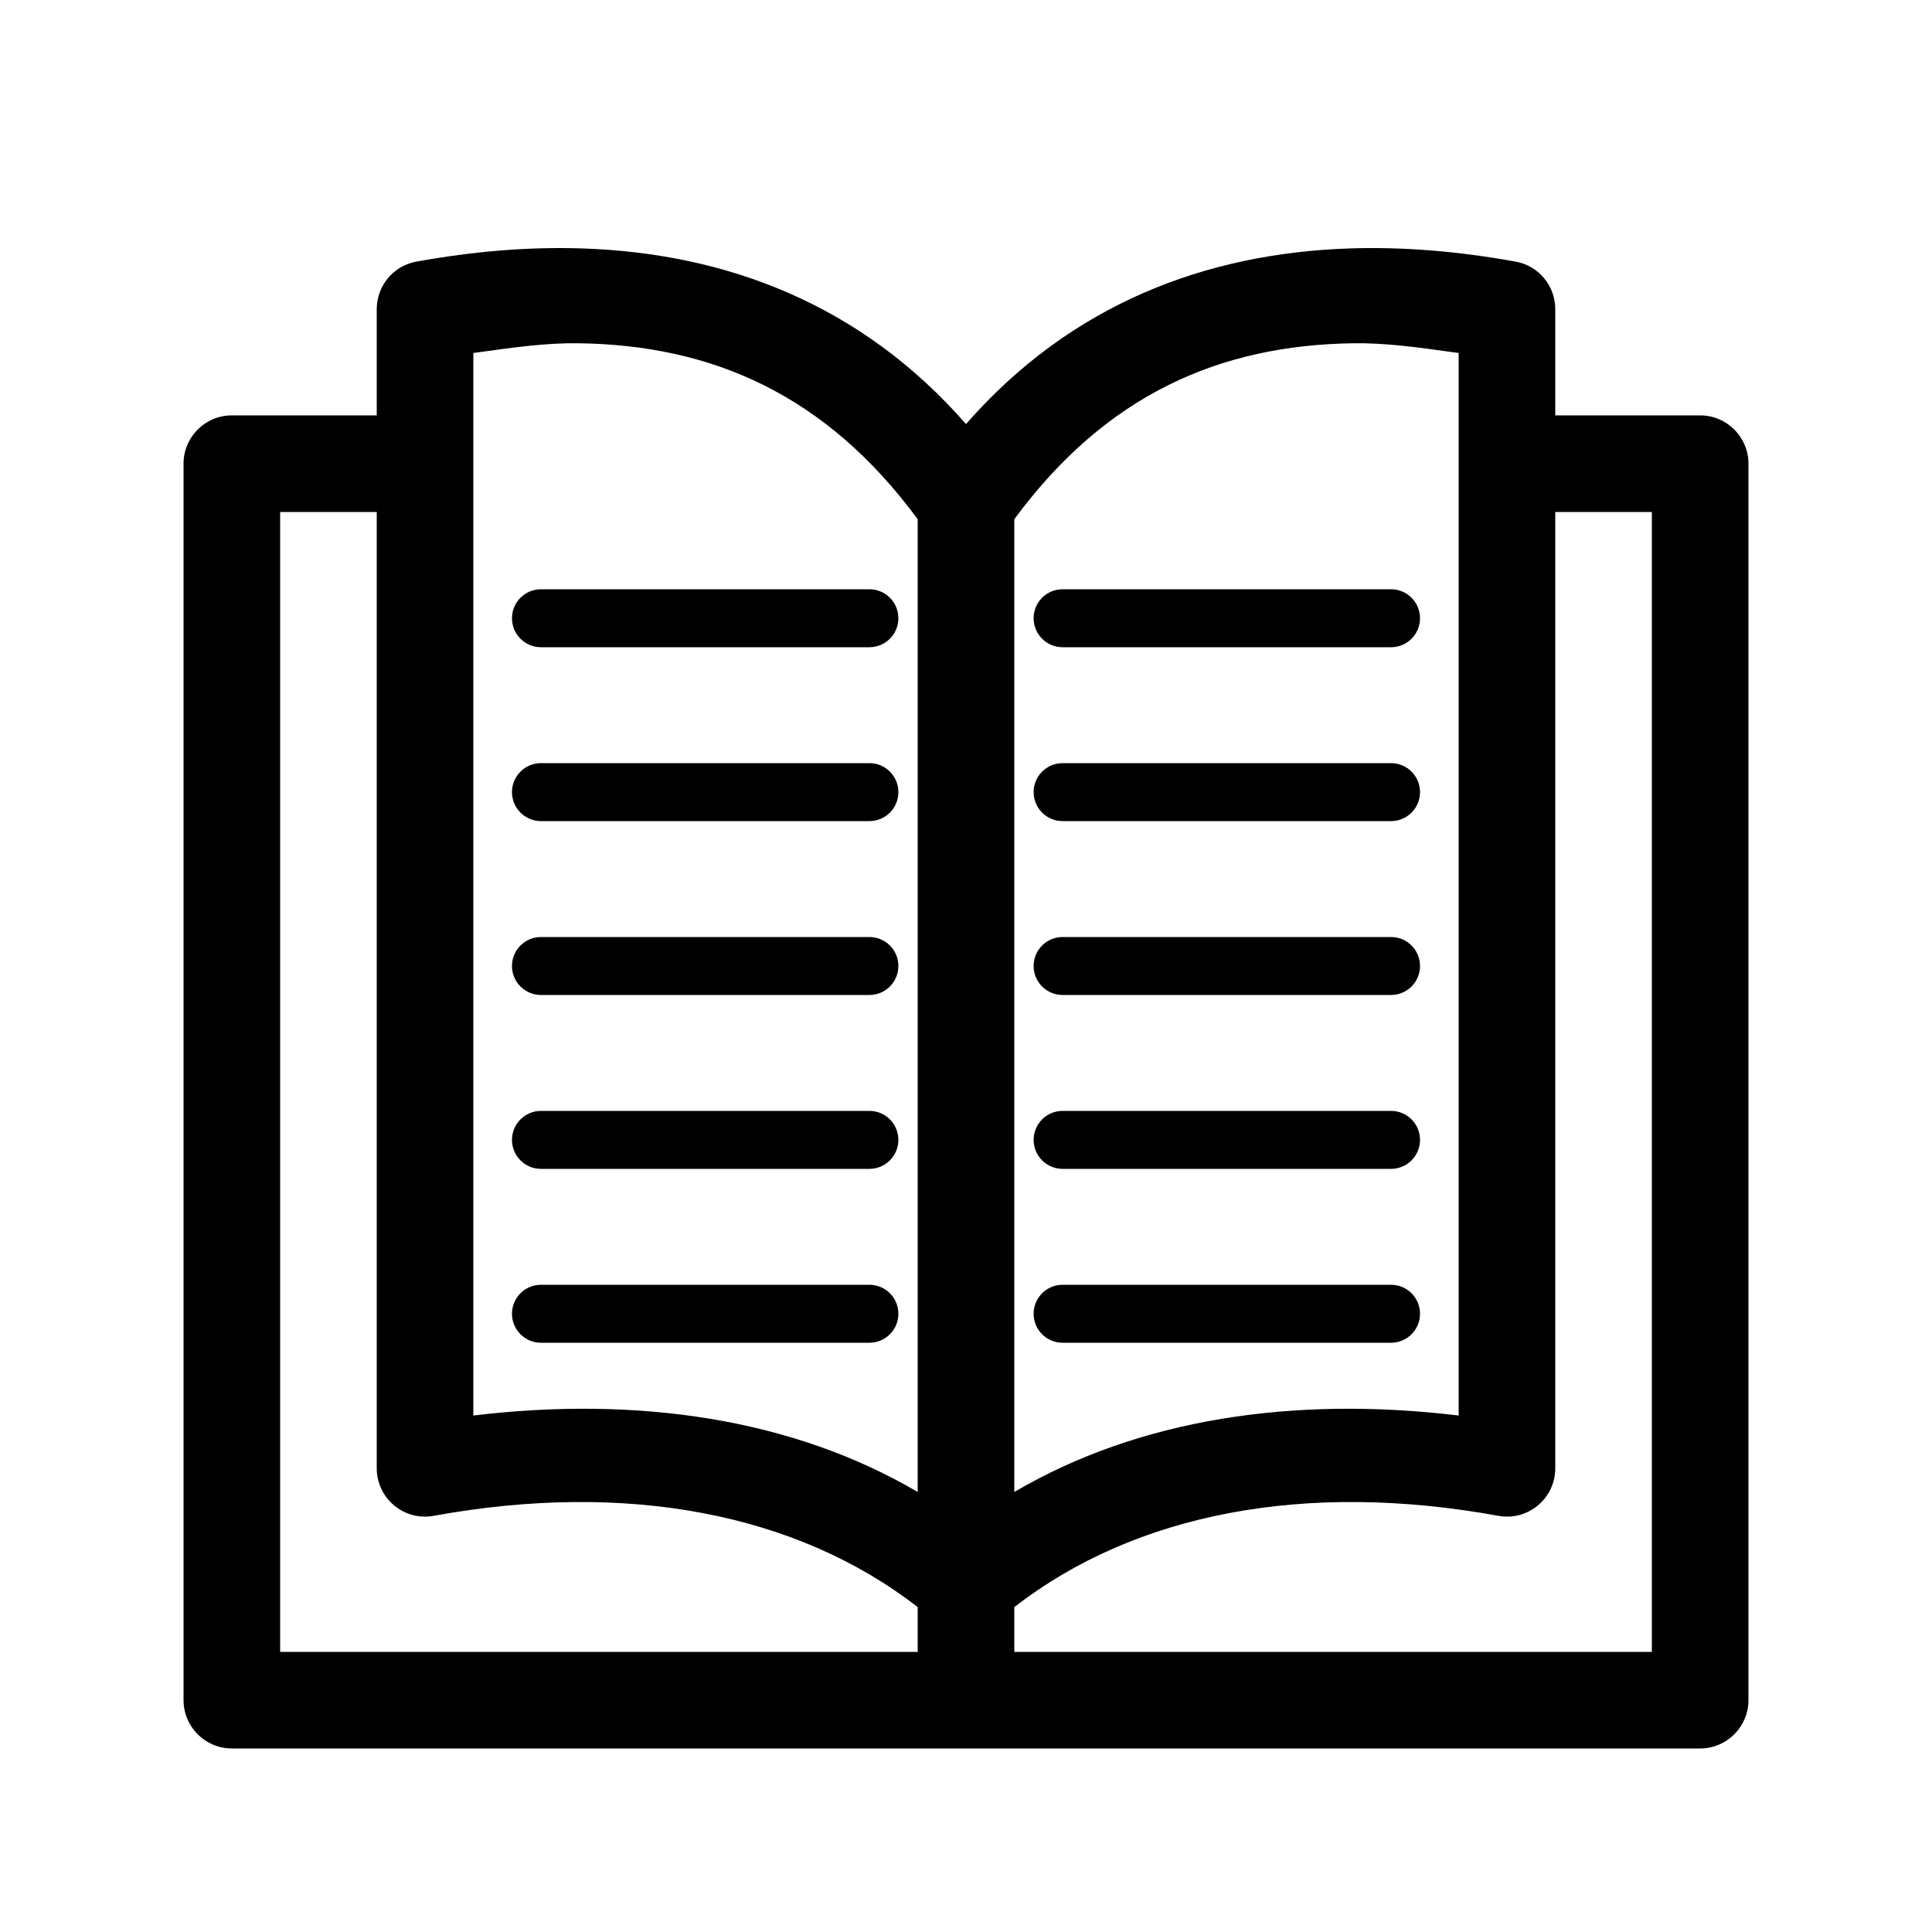
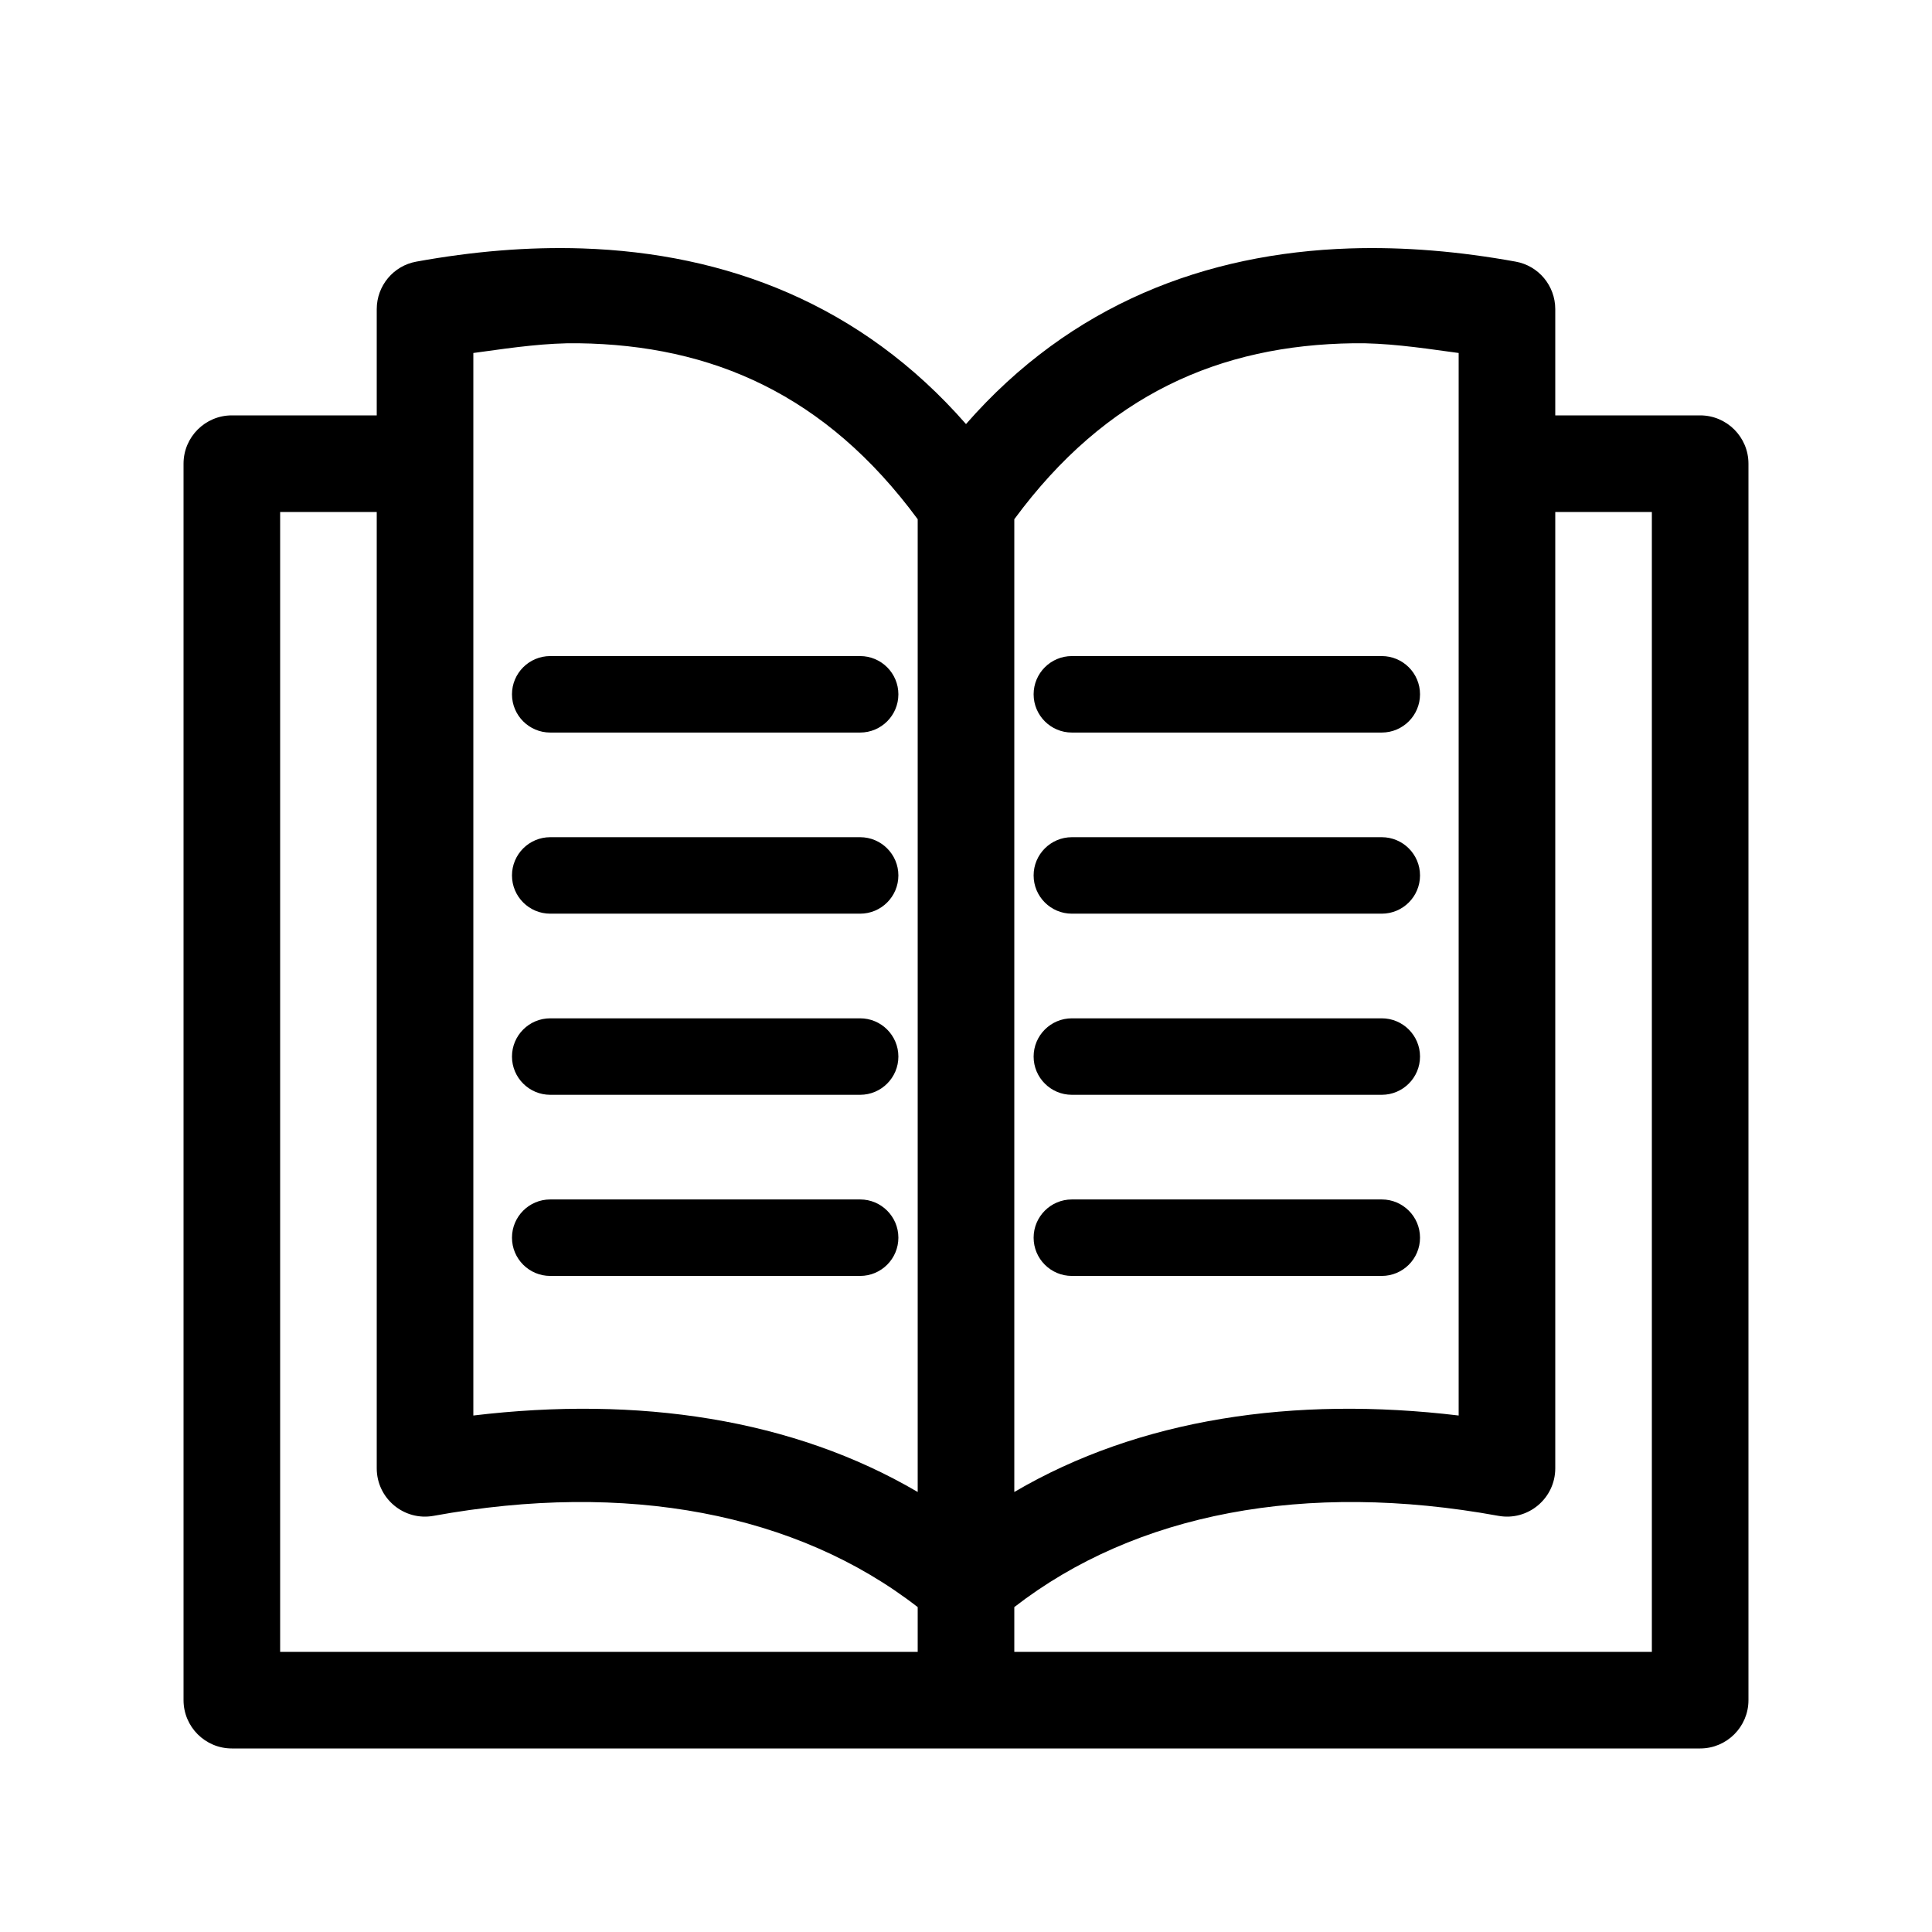
<svg xmlns="http://www.w3.org/2000/svg" width="24" height="24" viewBox="0 0 24 24">
-   <path d="M2.88 5.16 H4.68 V3.84 C4.68 3.55 4.887 3.301 5.172 3.25 C5.866 3.124 6.556 3.064 7.231 3.086 C9.021 3.145 10.697 3.778 12 5.268 C13.303 3.778 14.979 3.145 16.769 3.086 C17.444 3.064 18.134 3.124 18.828 3.25 C19.113 3.301 19.32 3.55 19.32 3.84 V5.16 H21.12 C21.451 5.16 21.72 5.429 21.72 5.76 V21.12 C21.72 21.451 21.451 21.72 21.12 21.72 H2.88 C2.549 21.72 2.28 21.451 2.28 21.12 V5.76 C2.28 5.429 2.549 5.16 2.88 5.16 Z        M16.816 4.264 C15.155 4.286 13.742 4.9 12.6 6.45 V18.534 C14.153 17.622 16.076 17.339 18.12 17.584 V4.385 L18.032 4.373 C17.617 4.315 17.203 4.258 16.816 4.264 Z        M7.184 4.264 C6.797 4.258 6.383 4.315 5.968 4.373 L5.88 4.385 V17.584 C7.924 17.339 9.847 17.622 11.4 18.534 V6.45 C10.258 4.9 8.845 4.286 7.184 4.264 Z        M19.32 6.36 V18.24 C19.32 18.614 18.981 18.898 18.612 18.83 C16.218 18.394 14.106 18.796 12.6 19.964 V20.52 H20.52 V6.36 Z        M11.4 20.52 V19.964 C9.894 18.796 7.782 18.394 5.388 18.83 C5.019 18.898 4.68 18.614 4.68 18.24 V6.36 H3.48 V20.52 Z        M6.72 9.48 H10.8 C10.999 9.48 11.16 9.641 11.16 9.84 C11.16 10.039 10.999 10.2 10.8 10.2 H6.72 C6.521 10.2 6.36 10.039 6.36 9.84 C6.36 9.641 6.521 9.48 6.72 9.48 Z        M6.72 13.8 H10.8 C10.999 13.8 11.16 13.961 11.16 14.16 C11.16 14.359 10.999 14.52 10.8 14.52 H6.72 C6.521 14.52 6.36 14.359 6.36 14.16 C6.36 13.961 6.521 13.8 6.72 13.8 Z        M13.2 9.48 H17.28 C17.479 9.48 17.64 9.641 17.64 9.84 C17.64 10.039 17.479 10.2 17.28 10.2 H13.2 C13.001 10.2 12.84 10.039 12.84 9.84 C12.84 9.641 13.001 9.48 13.2 9.48 Z        M13.2 13.8 H17.28 C17.479 13.8 17.64 13.961 17.64 14.16 C17.64 14.359 17.479 14.52 17.28 14.52 H13.2 C13.001 14.52 12.84 14.359 12.84 14.16 C12.84 13.961 13.001 13.8 13.2 13.8 Z        M13.2 7.32 H17.28 C17.479 7.32 17.64 7.481 17.64 7.68 C17.64 7.879 17.479 8.04 17.28 8.04 H13.2 C13.001 8.04 12.84 7.879 12.84 7.68 C12.84 7.481 13.001 7.32 13.2 7.32 Z        M6.72 15.96 H10.8 C10.999 15.96 11.16 16.121 11.16 16.32 C11.16 16.519 10.999 16.68 10.8 16.68 H6.72 C6.521 16.68 6.36 16.519 6.36 16.32 C6.36 16.121 6.521 15.96 6.72 15.96 Z        M13.2 11.64 H17.28 C17.479 11.64 17.64 11.801 17.64 12 C17.64 12.199 17.479 12.36 17.28 12.36 H13.2 C13.001 12.36 12.84 12.199 12.84 12 C12.84 11.801 13.001 11.64 13.2 11.64 Z        M6.72 7.32 H10.8 C10.999 7.32 11.16 7.481 11.16 7.68 C11.16 7.879 10.999 8.04 10.8 8.04 H6.72 C6.521 8.04 6.36 7.879 6.36 7.68 C6.36 7.481 6.521 7.32 6.72 7.32 Z        M13.2 15.96 H17.28 C17.479 15.96 17.64 16.121 17.64 16.32 C17.64 16.519 17.479 16.68 17.28 16.68 H13.2 C13.001 16.68 12.84 16.519 12.84 16.32 C12.84 16.121 13.001 15.96 13.2 15.96 Z        M6.72 11.64 H10.8 C10.999 11.64 11.16 11.801 11.16 12 C11.16 12.199 10.999 12.36 10.8 12.36 H6.72 C6.521 12.36 6.36 12.199 6.36 12 C6.36 11.801 6.521 11.64 6.72 11.64 Z" />
+   <path d="M2.88 5.16 H4.68 V3.84 C4.68 3.55 4.887 3.301 5.172 3.25 C5.866 3.124 6.556 3.064 7.231 3.086 C9.021 3.145 10.697 3.778 12 5.268 C13.303 3.778 14.979 3.145 16.769 3.086 C17.444 3.064 18.134 3.124 18.828 3.25 C19.113 3.301 19.32 3.55 19.32 3.84 V5.16 H21.12 C21.451 5.16 21.72 5.429 21.72 5.76 V21.12 C21.72 21.451 21.451 21.72 21.12 21.72 H2.88 C2.549 21.72 2.28 21.451 2.28 21.12 V5.76 C2.28 5.429 2.549 5.16 2.88 5.16 Z        M16.816 4.264 C15.155 4.286 13.742 4.9 12.6 6.45 V18.534 C14.153 17.622 16.076 17.339 18.12 17.584 V4.385 L18.032 4.373 C17.617 4.315 17.203 4.258 16.816 4.264 Z        M7.184 4.264 C6.797 4.258 6.383 4.315 5.968 4.373 L5.88 4.385 V17.584 C7.924 17.339 9.847 17.622 11.4 18.534 V6.45 C10.258 4.9 8.845 4.286 7.184 4.264 Z        M19.32 6.36 V18.24 C19.32 18.614 18.981 18.898 18.612 18.83 C16.218 18.394 14.106 18.796 12.6 19.964 V20.52 H20.52 V6.36 Z        M11.4 20.52 V19.964 C9.894 18.796 7.782 18.394 5.388 18.83 C5.019 18.898 4.68 18.614 4.68 18.24 V6.36 H3.48 V20.52 Z        M13.315 8.15 H17.165 C17.427 8.15 17.64 8.363 17.64 8.625 C17.64 8.887 17.427 9.1 17.165 9.1 H13.315 C13.053 9.1 12.84 8.887 12.84 8.625 C12.84 8.363 13.053 8.15 13.315 8.15 Z        M6.835 8.15 H10.685 C10.947 8.15 11.16 8.363 11.16 8.625 C11.16 8.887 10.947 9.1 10.685 9.1 H6.835 C6.573 9.1 6.36 8.887 6.36 8.625 C6.36 8.363 6.573 8.15 6.835 8.15 Z        M6.835 10.4 H10.685 C10.947 10.4 11.16 10.613 11.16 10.875 C11.16 11.137 10.947 11.35 10.685 11.35 H6.835 C6.573 11.35 6.36 11.137 6.36 10.875 C6.36 10.613 6.573 10.4 6.835 10.4 Z        M13.315 10.4 H17.165 C17.427 10.4 17.64 10.613 17.64 10.875 C17.64 11.137 17.427 11.35 17.165 11.35 H13.315 C13.053 11.35 12.84 11.137 12.84 10.875 C12.84 10.613 13.053 10.4 13.315 10.4 Z        M13.315 12.65 H17.165 C17.427 12.65 17.64 12.863 17.64 13.125 C17.64 13.387 17.427 13.6 17.165 13.6 H13.315 C13.053 13.6 12.84 13.387 12.84 13.125 C12.84 12.863 13.053 12.65 13.315 12.65 Z        M13.315 14.9 H17.165 C17.427 14.9 17.64 15.113 17.64 15.375 C17.64 15.637 17.427 15.85 17.165 15.85 H13.315 C13.053 15.85 12.84 15.637 12.84 15.375 C12.84 15.113 13.053 14.9 13.315 14.9 Z        M6.835 12.65 H10.685 C10.947 12.65 11.16 12.863 11.16 13.125 C11.16 13.387 10.947 13.6 10.685 13.6 H6.835 C6.573 13.6 6.36 13.387 6.36 13.125 C6.36 12.863 6.573 12.65 6.835 12.65 Z        M6.835 14.9 H10.685 C10.947 14.9 11.16 15.113 11.16 15.375 C11.16 15.637 10.947 15.85 10.685 15.85 H6.835 C6.573 15.85 6.36 15.637 6.36 15.375 C6.36 15.113 6.573 14.9 6.835 14.9 Z" />
</svg>
